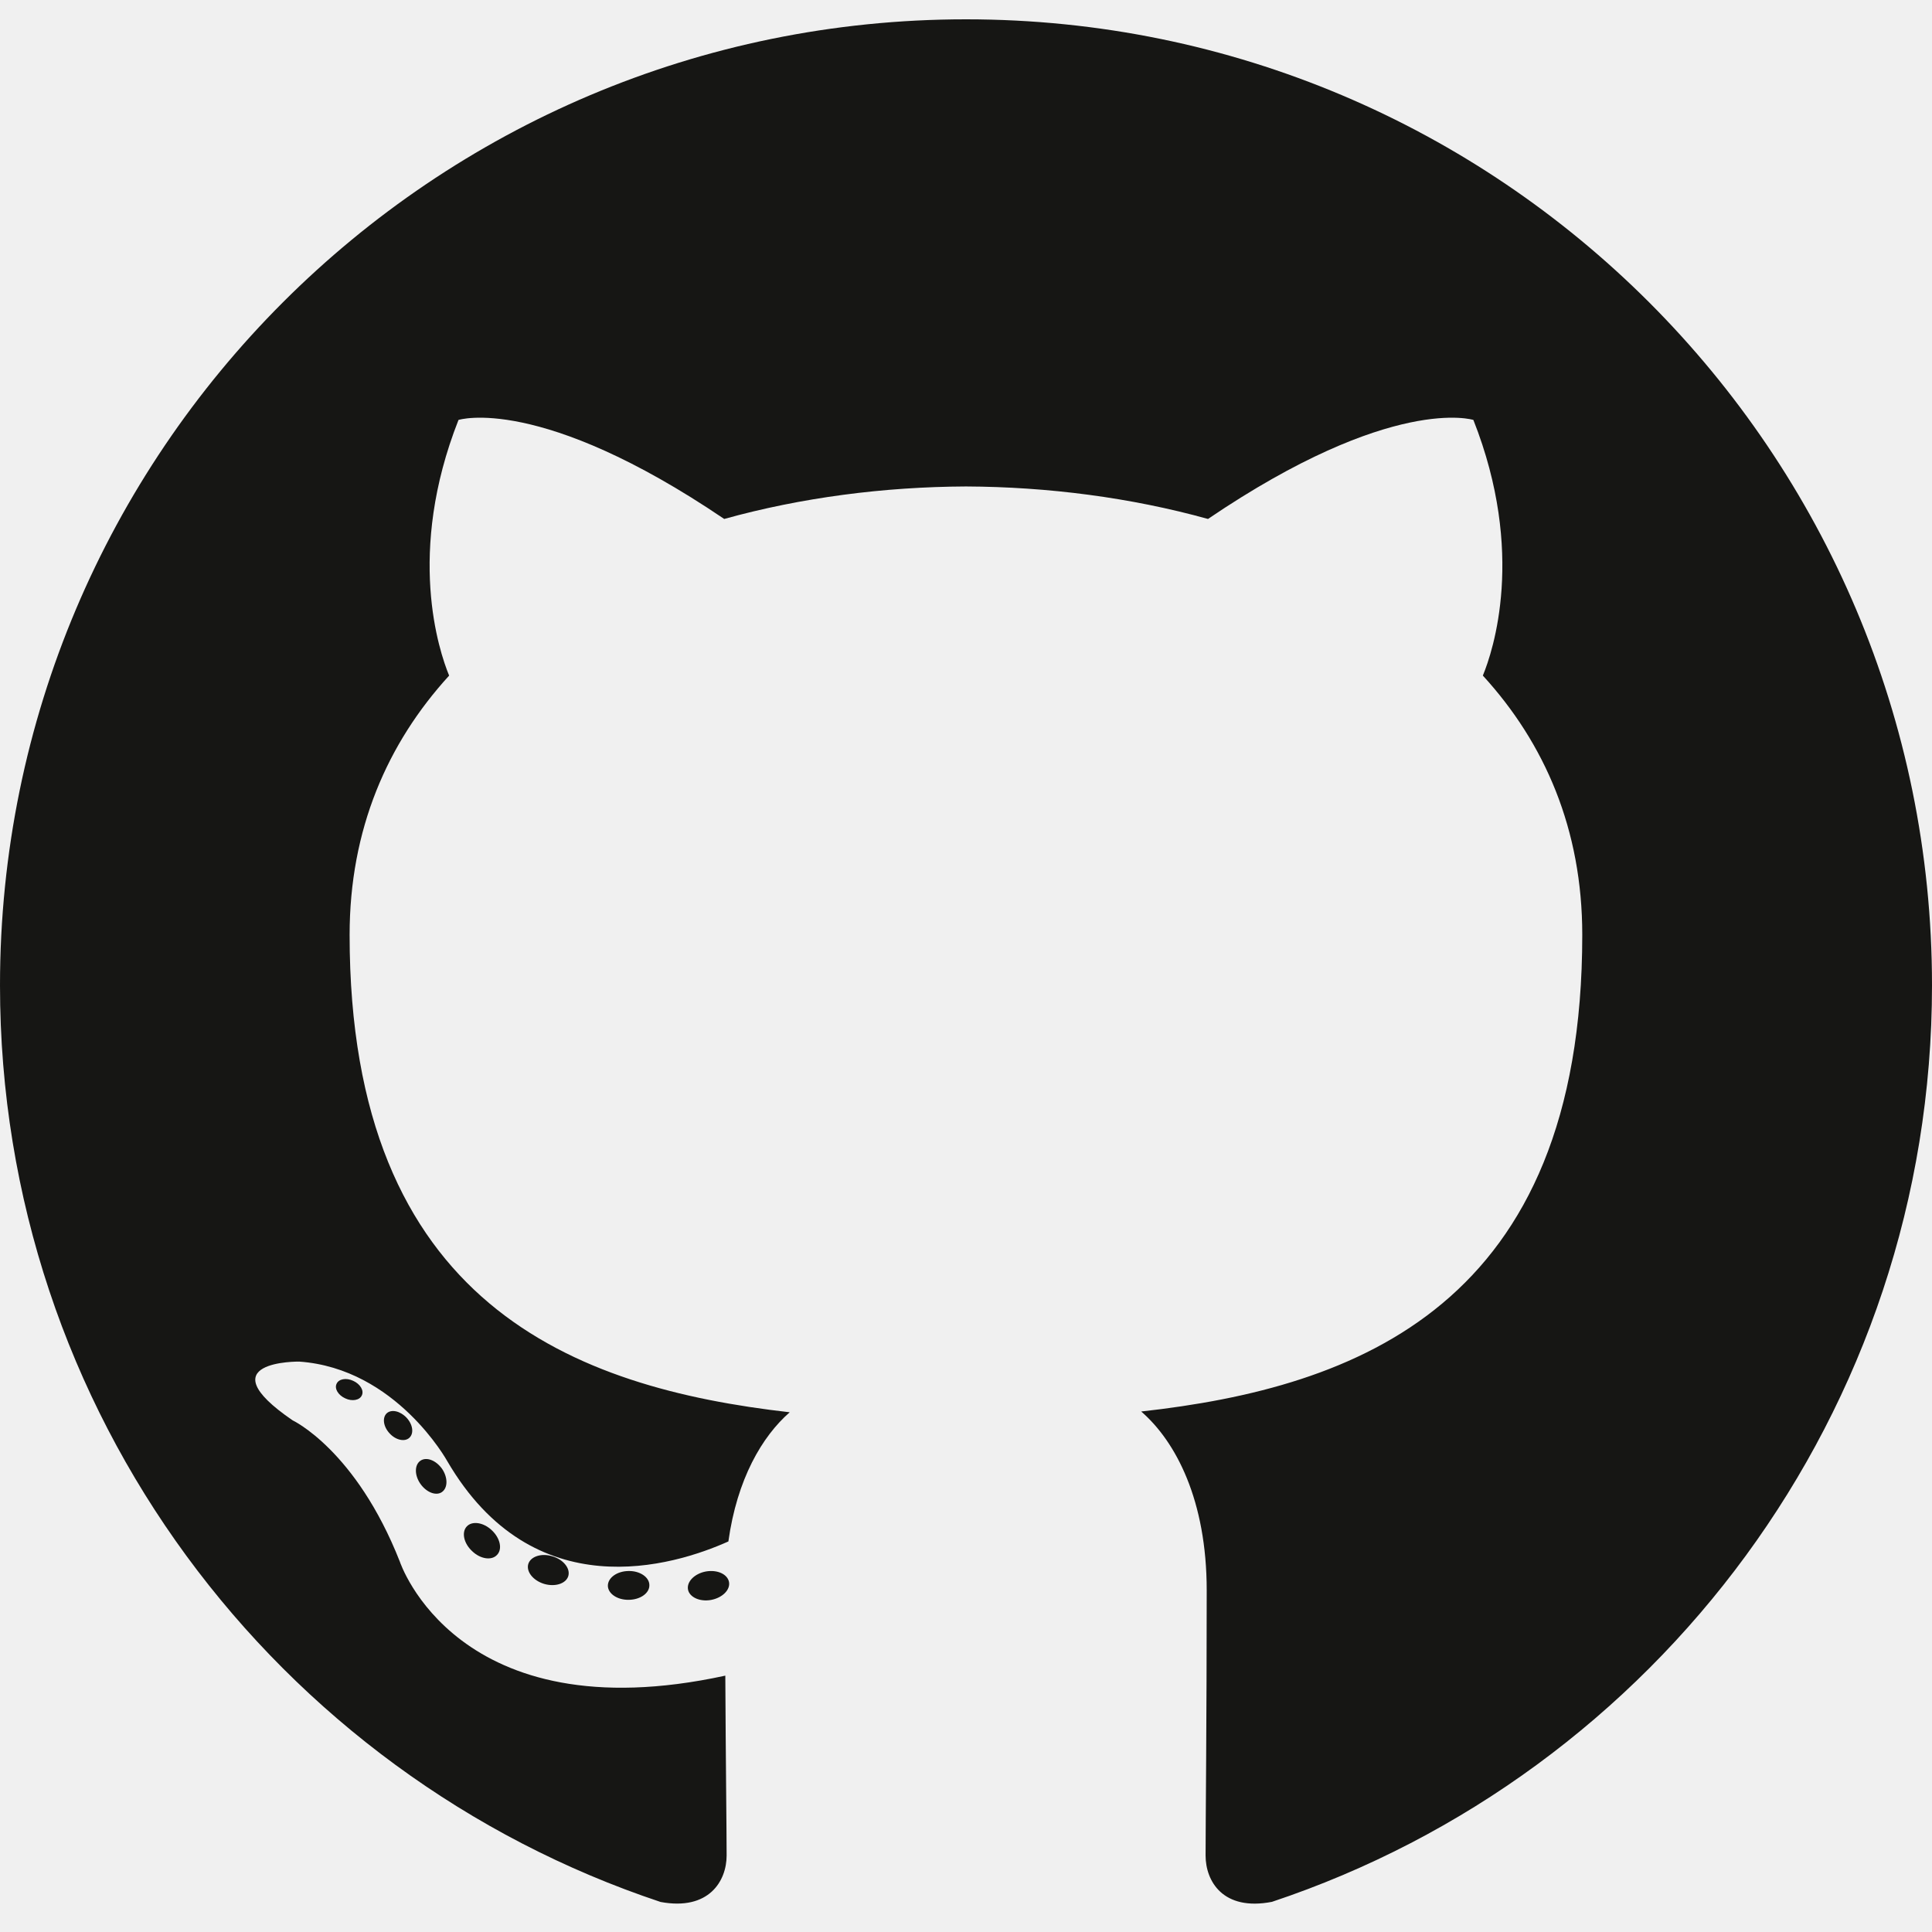
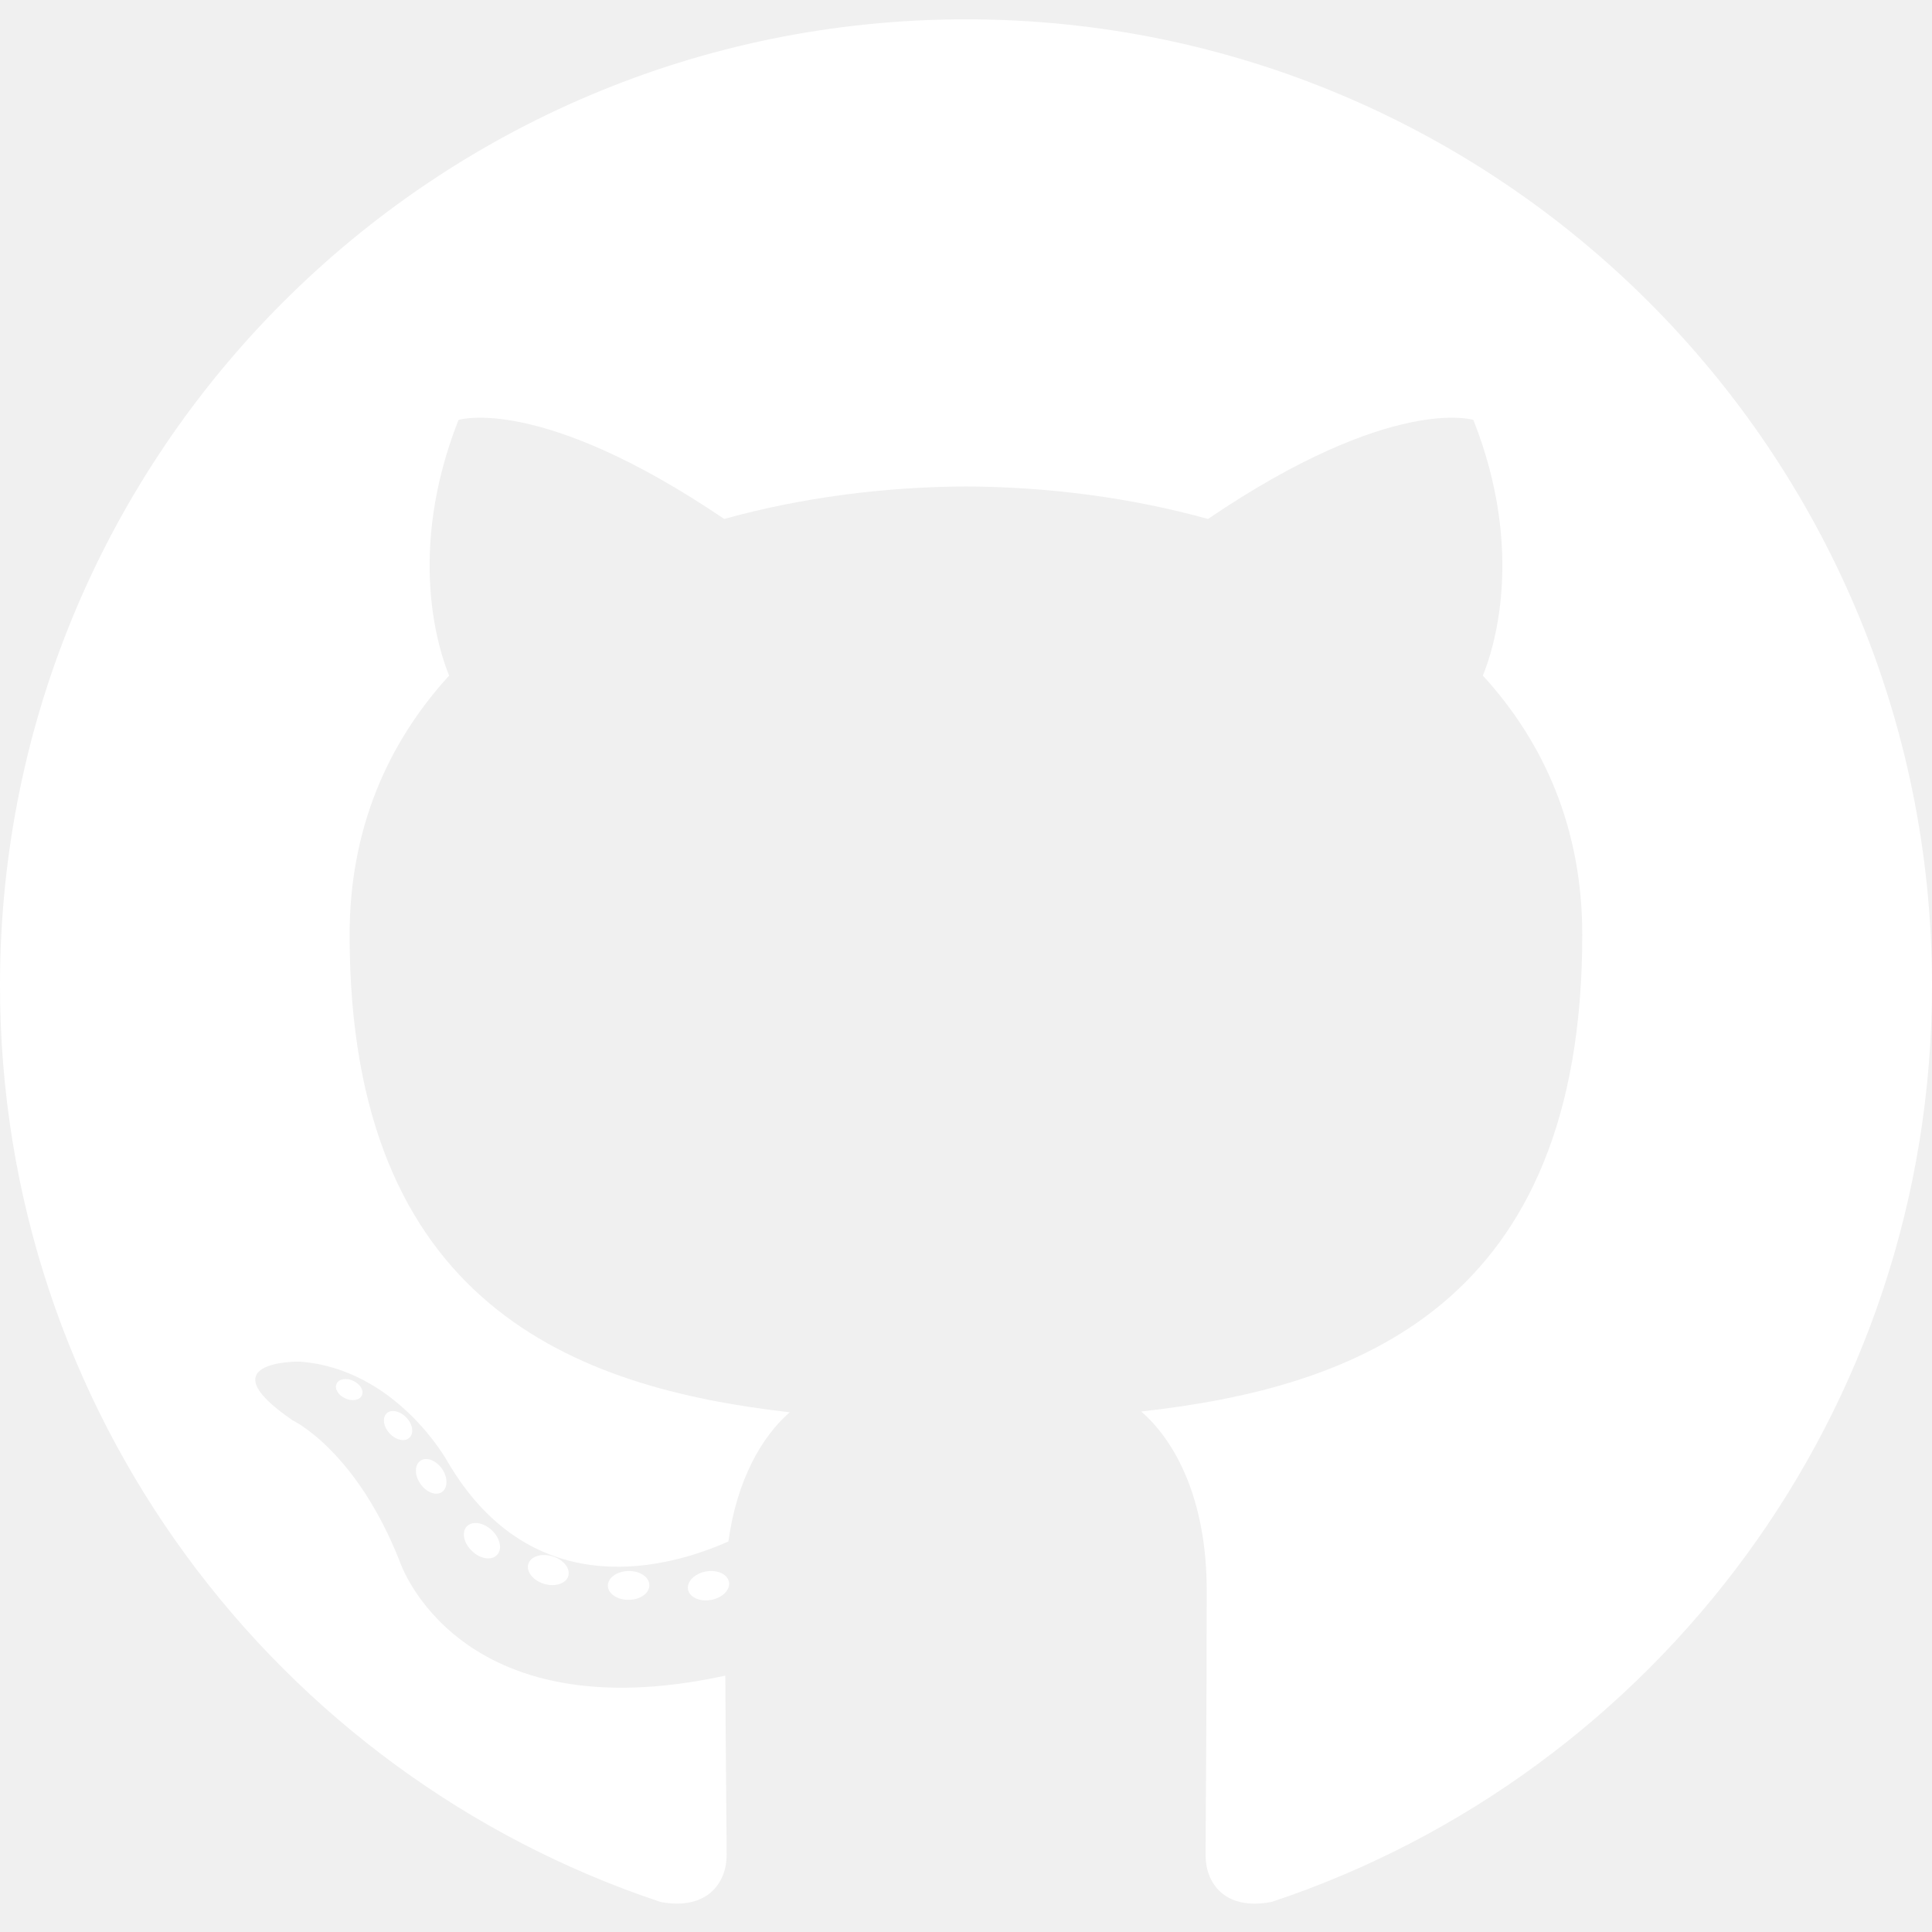
<svg xmlns="http://www.w3.org/2000/svg" fill="none" viewBox="0 0 100 100">
-   <path fill="#161614" d="M50 1C22.39 1 0 23.386 0 51c0 22.092 14.327 40.834 34.193 47.446 2.499.462 3.417-1.085 3.417-2.406 0-1.192-.047-5.131-.068-9.309-13.91 3.025-16.846-5.9-16.846-5.9-2.274-5.779-5.551-7.315-5.551-7.315-4.537-3.104.341-3.04.341-3.04 5.022.353 7.665 5.153 7.665 5.153 4.46 7.644 11.697 5.434 14.55 4.156.449-3.232 1.745-5.437 3.175-6.686-11.106-1.264-22.78-5.552-22.78-24.71 0-5.459 1.953-9.92 5.151-13.42-.519-1.26-2.23-6.346.485-13.233 0 0 4.198-1.344 13.753 5.125 3.988-1.108 8.266-1.663 12.515-1.682 4.25.019 8.53.574 12.526 1.682 9.544-6.469 13.736-5.125 13.736-5.125 2.722 6.887 1.01 11.973.49 13.232 3.206 3.502 5.146 7.962 5.146 13.42 0 19.205-11.697 23.434-22.83 24.671 1.793 1.552 3.391 4.595 3.391 9.26 0 6.69-.058 12.074-.058 13.721 0 1.33.9 2.89 3.435 2.399C85.692 91.819 100 73.085 100 51c0-27.614-22.386-50-50-50" />
-   <path fill="#161614" d="M18.727 72.227c-.11.248-.502.322-.857.152-.363-.163-.567-.502-.45-.751.109-.256.5-.327.862-.156.363.163.57.505.445.755m2.46 2.194c-.24.221-.706.118-1.022-.231-.327-.349-.388-.814-.146-1.04.246-.22.698-.117 1.026.232.327.353.39.816.14 1.04zm1.687 2.808c-.307.213-.808.013-1.118-.432-.306-.444-.306-.977.007-1.191.31-.214.804-.021 1.118.42.305.452.305.985-.008 1.203m2.853 3.252c-.274.302-.858.22-1.285-.192-.437-.403-.56-.975-.284-1.277.277-.303.864-.218 1.295.191.434.403.566.979.274 1.278m3.688 1.098c-.12.391-.683.57-1.25.403-.565-.171-.935-.63-.821-1.026.118-.394.682-.58 1.253-.401.565.17.936.625.818 1.024m4.197.465c.014.413-.466.755-1.06.762-.599.013-1.082-.32-1.088-.726 0-.416.469-.755 1.067-.765.594-.012 1.081.32 1.081.73m4.123-.158c.071.403-.342.816-.932.926-.58.106-1.118-.143-1.192-.541-.072-.413.35-.826.928-.933.592-.103 1.12.14 1.196.548" />
+   <path fill="#FFFFFF" d="M50 1C22.39 1 0 23.386 0 51c0 22.092 14.327 40.834 34.193 47.446 2.499.462 3.417-1.085 3.417-2.406 0-1.192-.047-5.131-.068-9.309-13.91 3.025-16.846-5.9-16.846-5.9-2.274-5.779-5.551-7.315-5.551-7.315-4.537-3.104.341-3.04.341-3.04 5.022.353 7.665 5.153 7.665 5.153 4.46 7.644 11.697 5.434 14.55 4.156.449-3.232 1.745-5.437 3.175-6.686-11.106-1.264-22.78-5.552-22.78-24.71 0-5.459 1.953-9.92 5.151-13.42-.519-1.26-2.23-6.346.485-13.233 0 0 4.198-1.344 13.753 5.125 3.988-1.108 8.266-1.663 12.515-1.682 4.25.019 8.53.574 12.526 1.682 9.544-6.469 13.736-5.125 13.736-5.125 2.722 6.887 1.01 11.973.49 13.232 3.206 3.502 5.146 7.962 5.146 13.42 0 19.205-11.697 23.434-22.83 24.671 1.793 1.552 3.391 4.595 3.391 9.26 0 6.69-.058 12.074-.058 13.721 0 1.33.9 2.89 3.435 2.399C85.692 91.819 100 73.085 100 51c0-27.614-22.386-50-50-50" />
+   <path fill="#FFFFFF" d="M18.727 72.227c-.11.248-.502.322-.857.152-.363-.163-.567-.502-.45-.751.109-.256.5-.327.862-.156.363.163.57.505.445.755m2.46 2.194c-.24.221-.706.118-1.022-.231-.327-.349-.388-.814-.146-1.04.246-.22.698-.117 1.026.232.327.353.39.816.14 1.04zm1.687 2.808c-.307.213-.808.013-1.118-.432-.306-.444-.306-.977.007-1.191.31-.214.804-.021 1.118.42.305.452.305.985-.008 1.203m2.853 3.252c-.274.302-.858.22-1.285-.192-.437-.403-.56-.975-.284-1.277.277-.303.864-.218 1.295.191.434.403.566.979.274 1.278m3.688 1.098c-.12.391-.683.57-1.25.403-.565-.171-.935-.63-.821-1.026.118-.394.682-.58 1.253-.401.565.17.936.625.818 1.024m4.197.465c.014.413-.466.755-1.06.762-.599.013-1.082-.32-1.088-.726 0-.416.469-.755 1.067-.765.594-.012 1.081.32 1.081.73m4.123-.158c.071.403-.342.816-.932.926-.58.106-1.118-.143-1.192-.541-.072-.413.35-.826.928-.933.592-.103 1.12.14 1.196.548" />
</svg>
